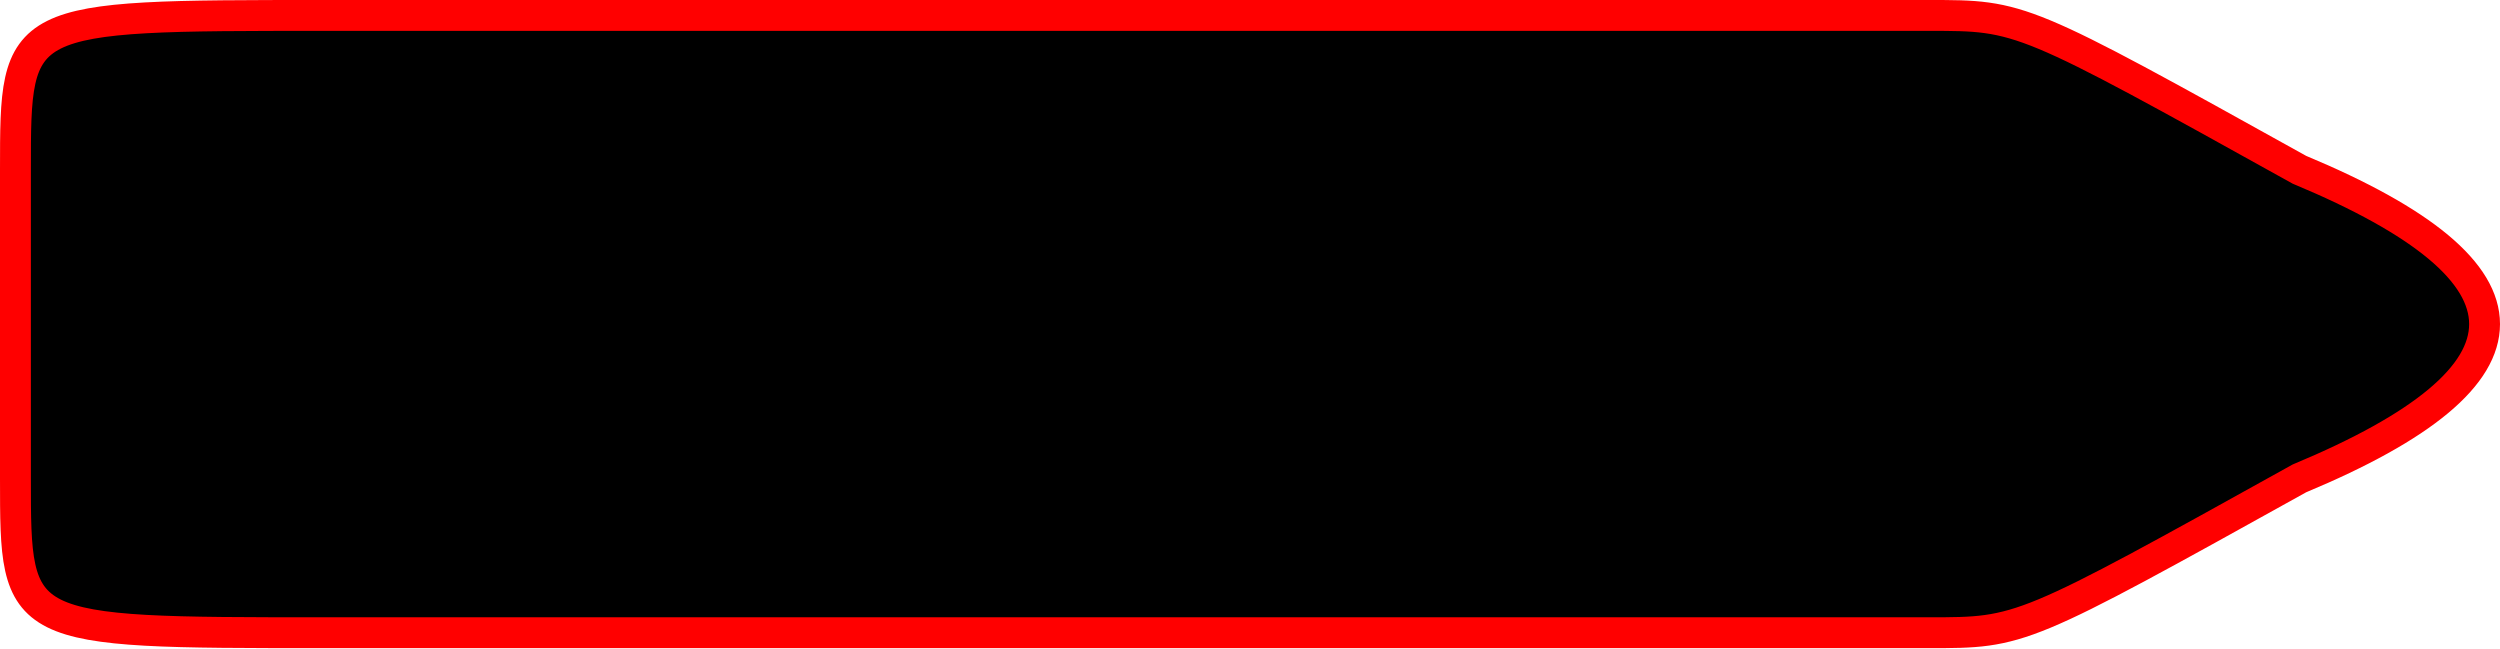
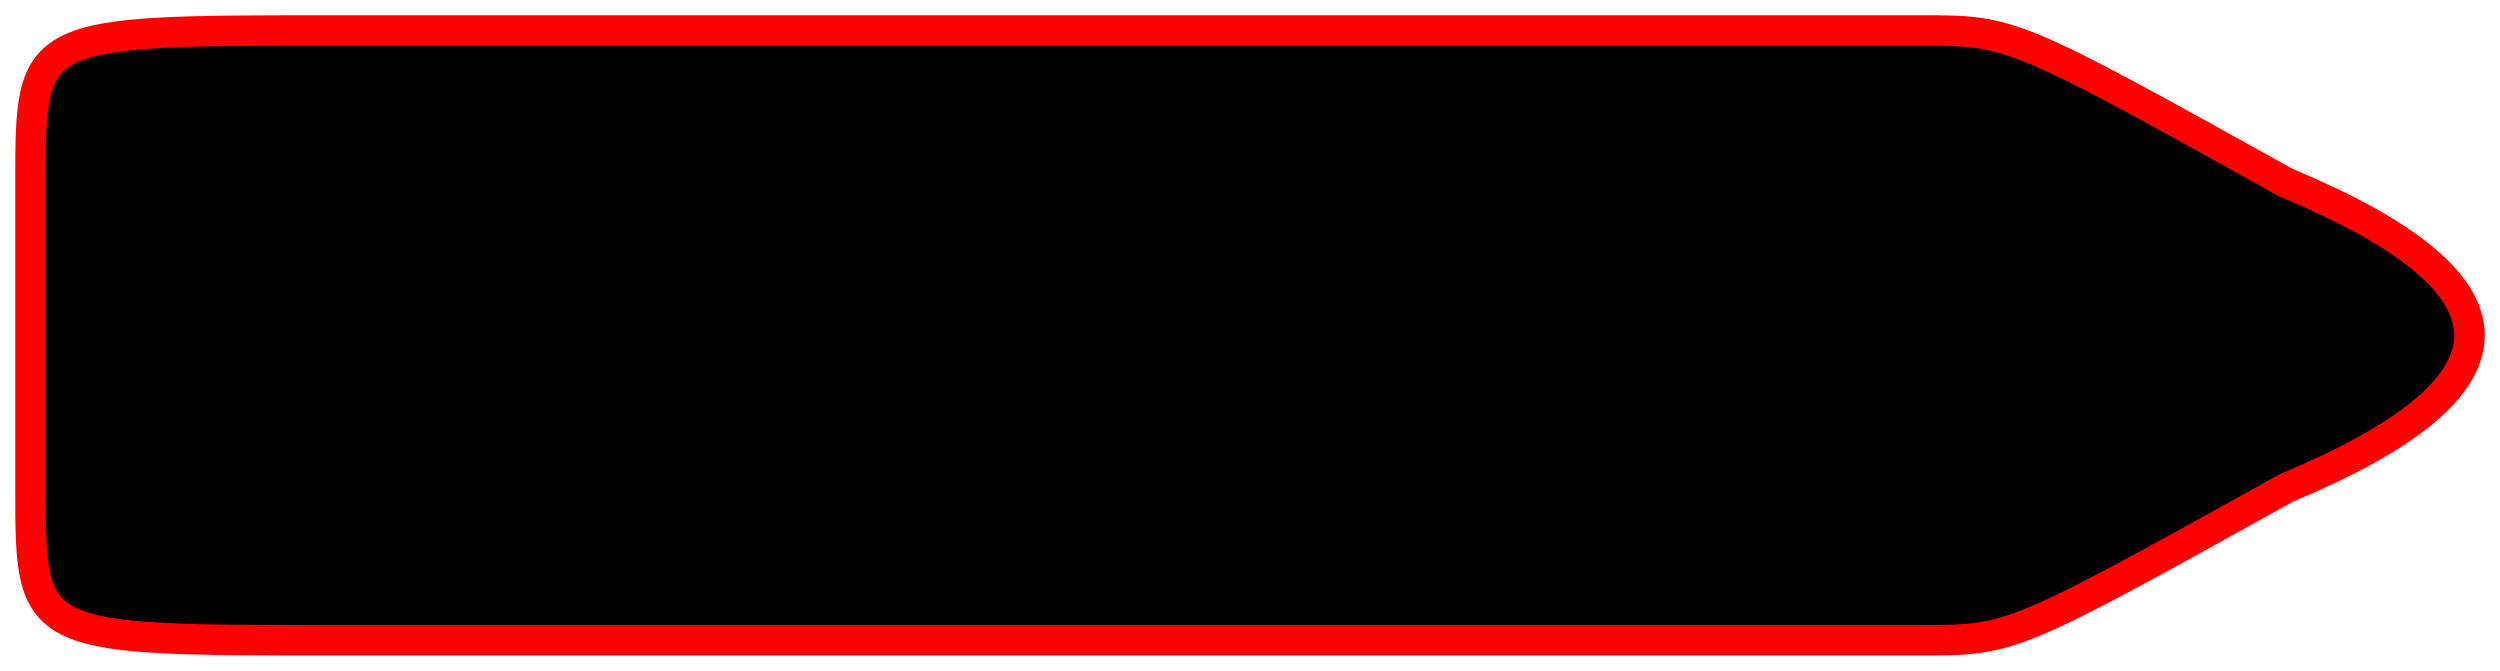
- <svg xmlns="http://www.w3.org/2000/svg" viewBox="-0.5 -0.5 81 21">
+ <svg xmlns="http://www.w3.org/2000/svg" viewBox="-1 -1 82 22" preserveAspectRatio="none">
  <path d="M 60 0 H 62 C 65 0 65 0 74 5 Q 86 10 74 15 C 65 20 65 20 62 20 L 60 20 L 10 20 C 0 20 0 20 0 15 L 0 5 C 0 0 0 0 10 0 Z" stroke="#ff0000" stroke-width="1" fill="#000000" />
</svg>
